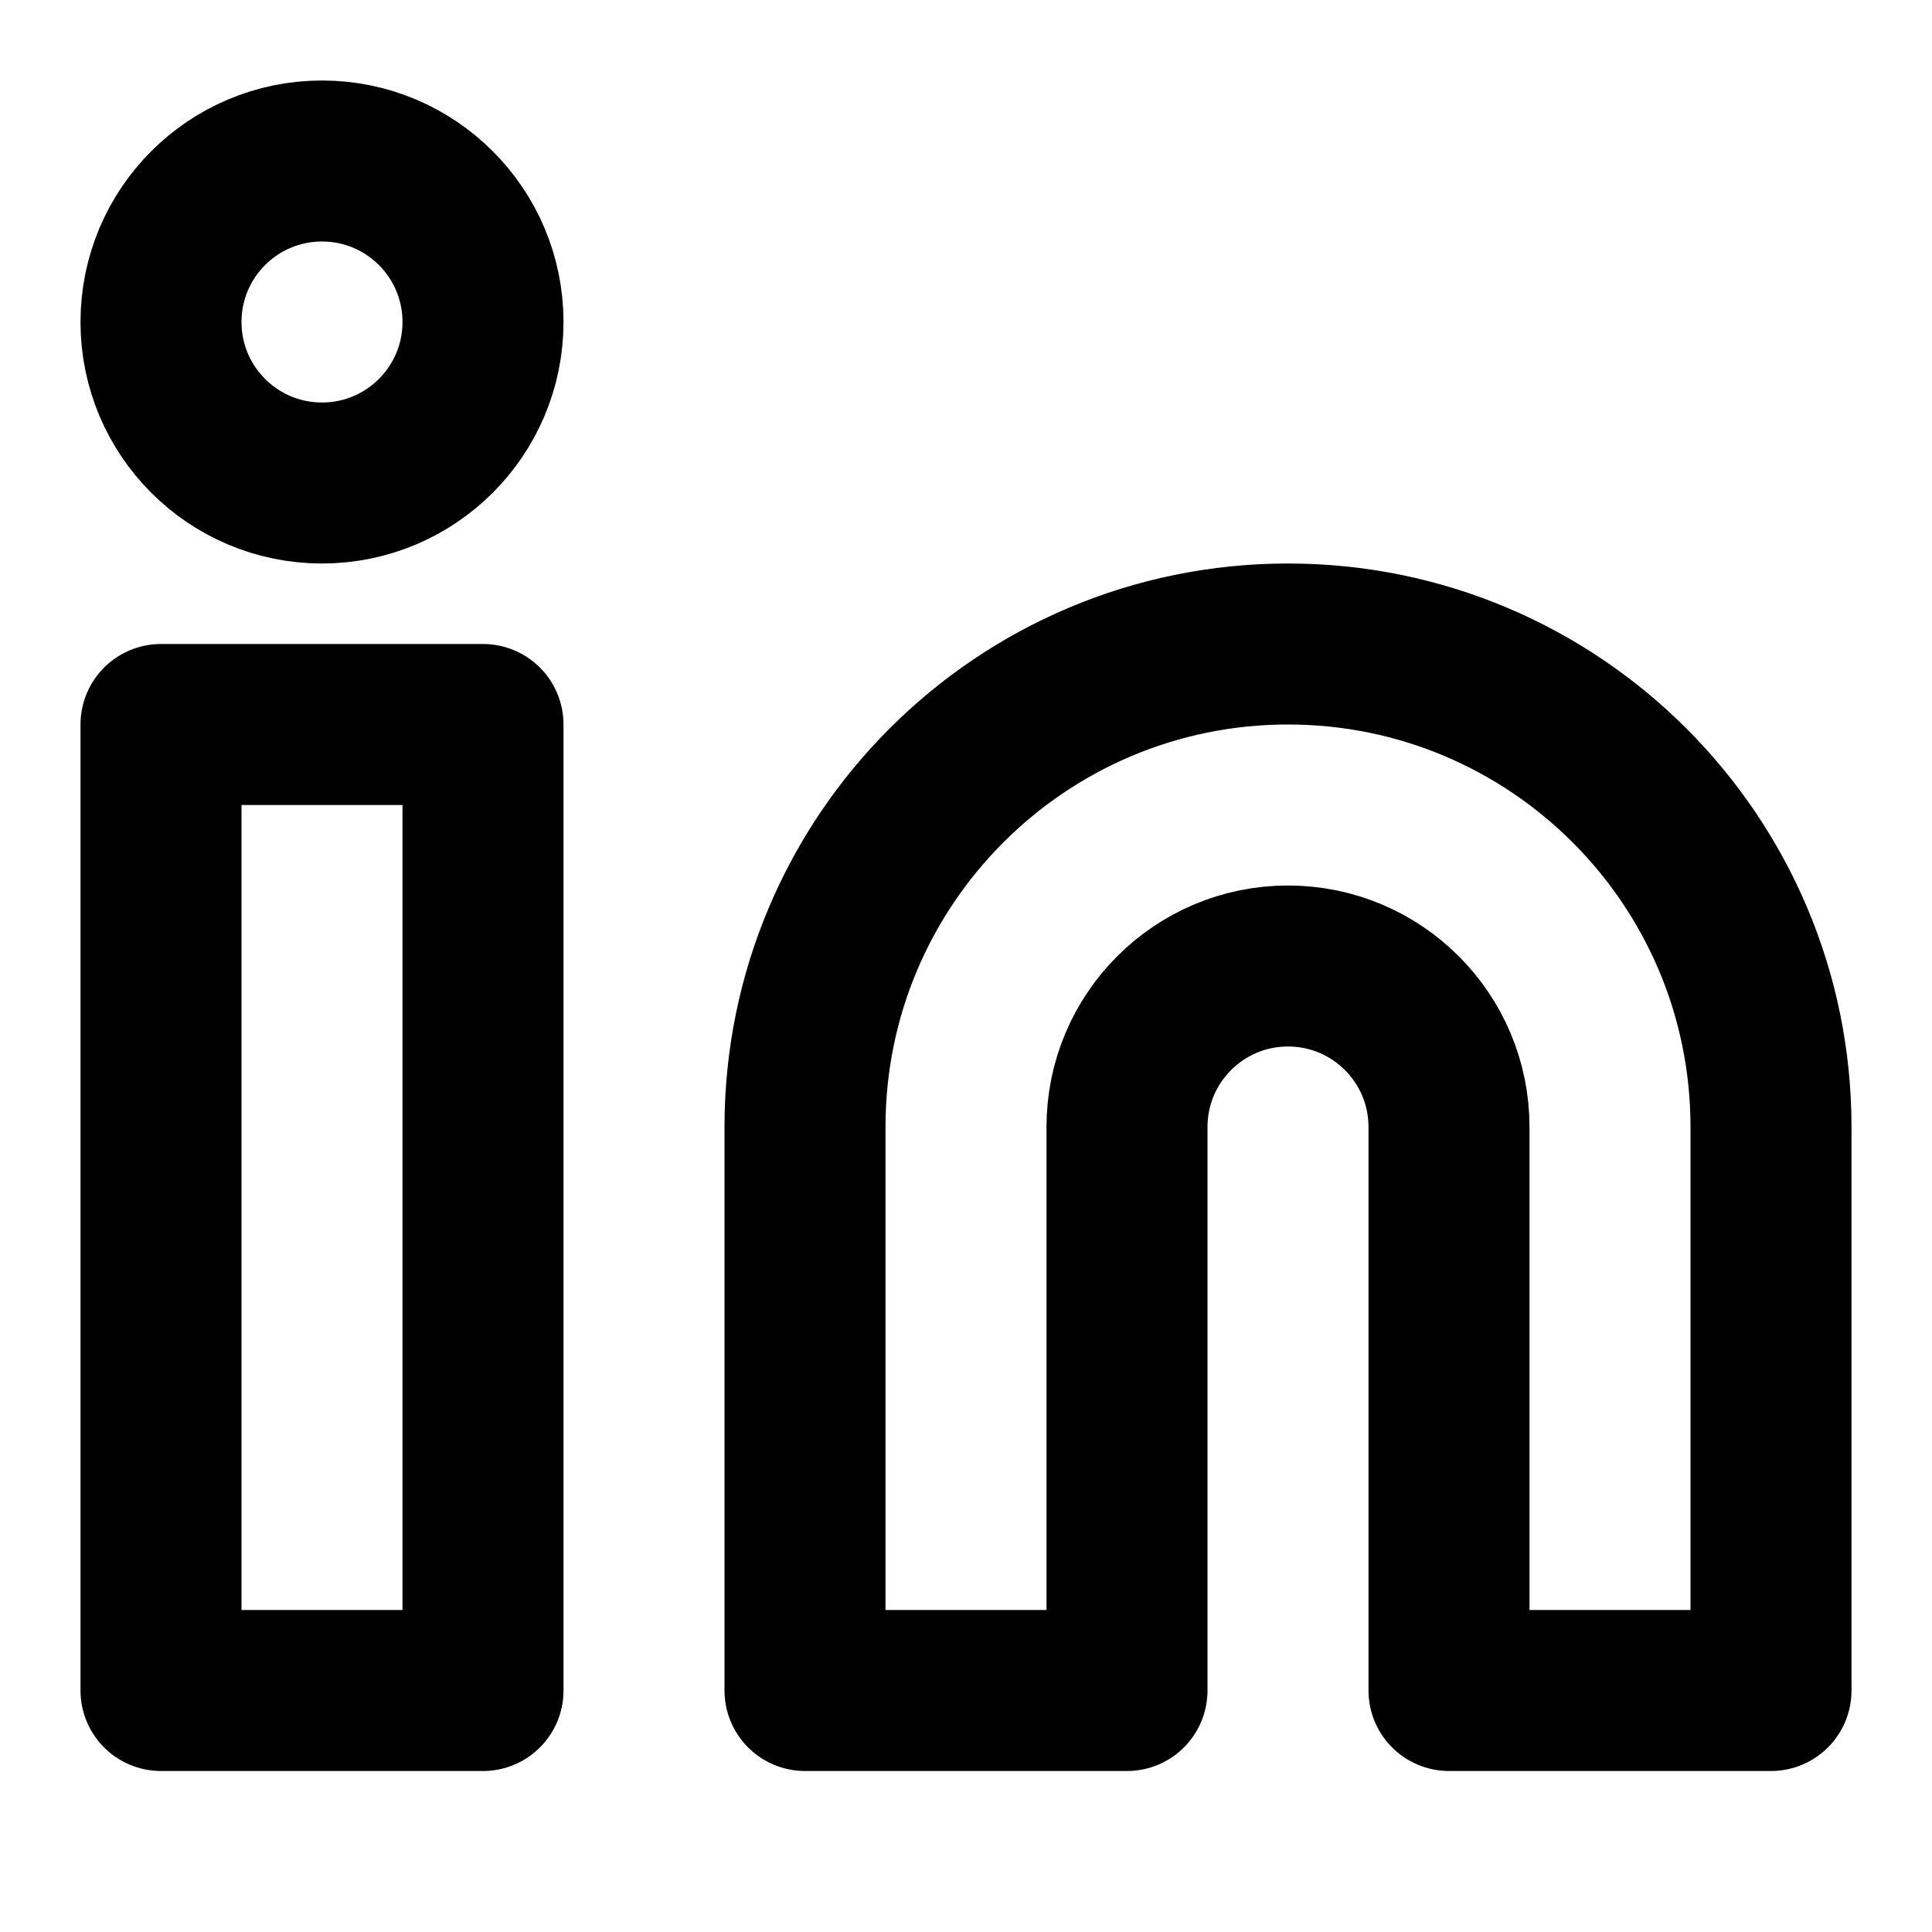
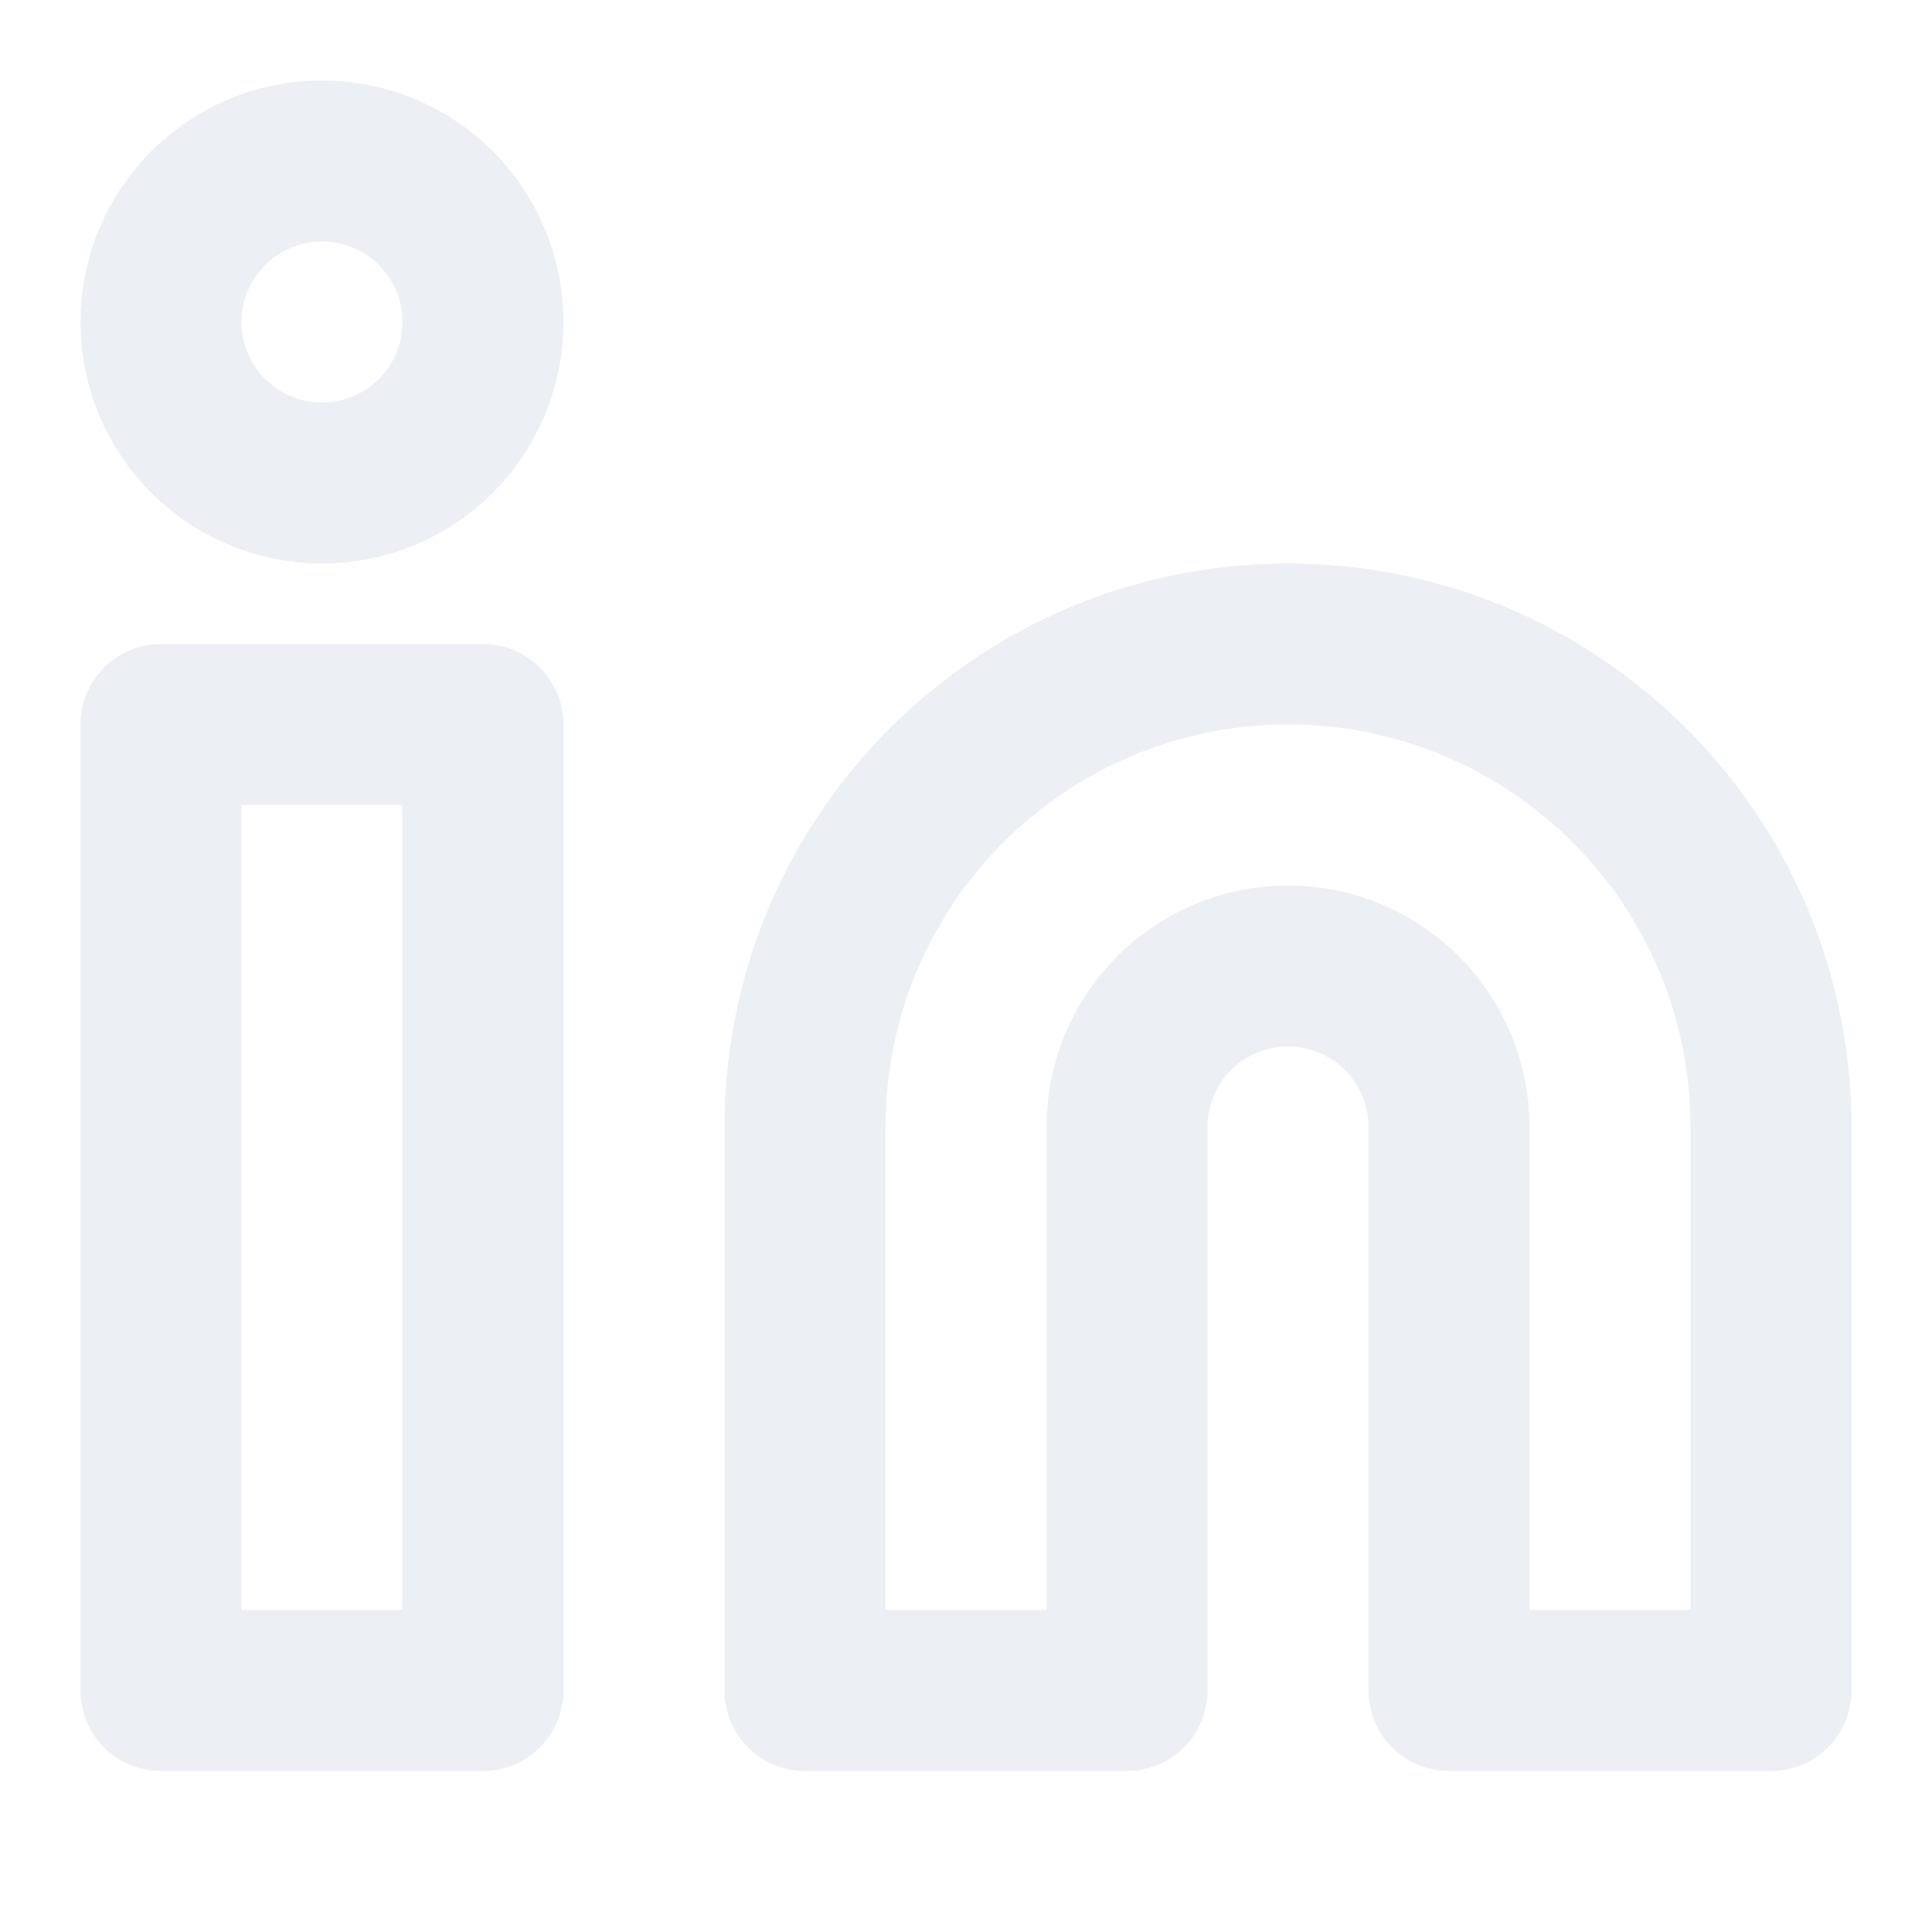
- <svg xmlns="http://www.w3.org/2000/svg" width="24" height="24" viewBox="0 0 24 24" fill="none" stroke="currentColor" stroke-width="2" stroke-linecap="round" stroke-linejoin="round" class="feather feather-linkedin">
+ <svg xmlns="http://www.w3.org/2000/svg" width="24" height="24" viewBox="0 0 24 24" fill="none" stroke="#ECEFF4" stroke-width="2" stroke-linecap="round" stroke-linejoin="round" class="feather feather-linkedin">
  <path d="M16 8a6 6 0 0 1 6 6v7h-4v-7a2 2 0 0 0-2-2 2 2 0 0 0-2 2v7h-4v-7a6 6 0 0 1 6-6z" />
  <rect x="2" y="9" width="4" height="12" />
  <circle cx="4" cy="4" r="2" />
</svg>
